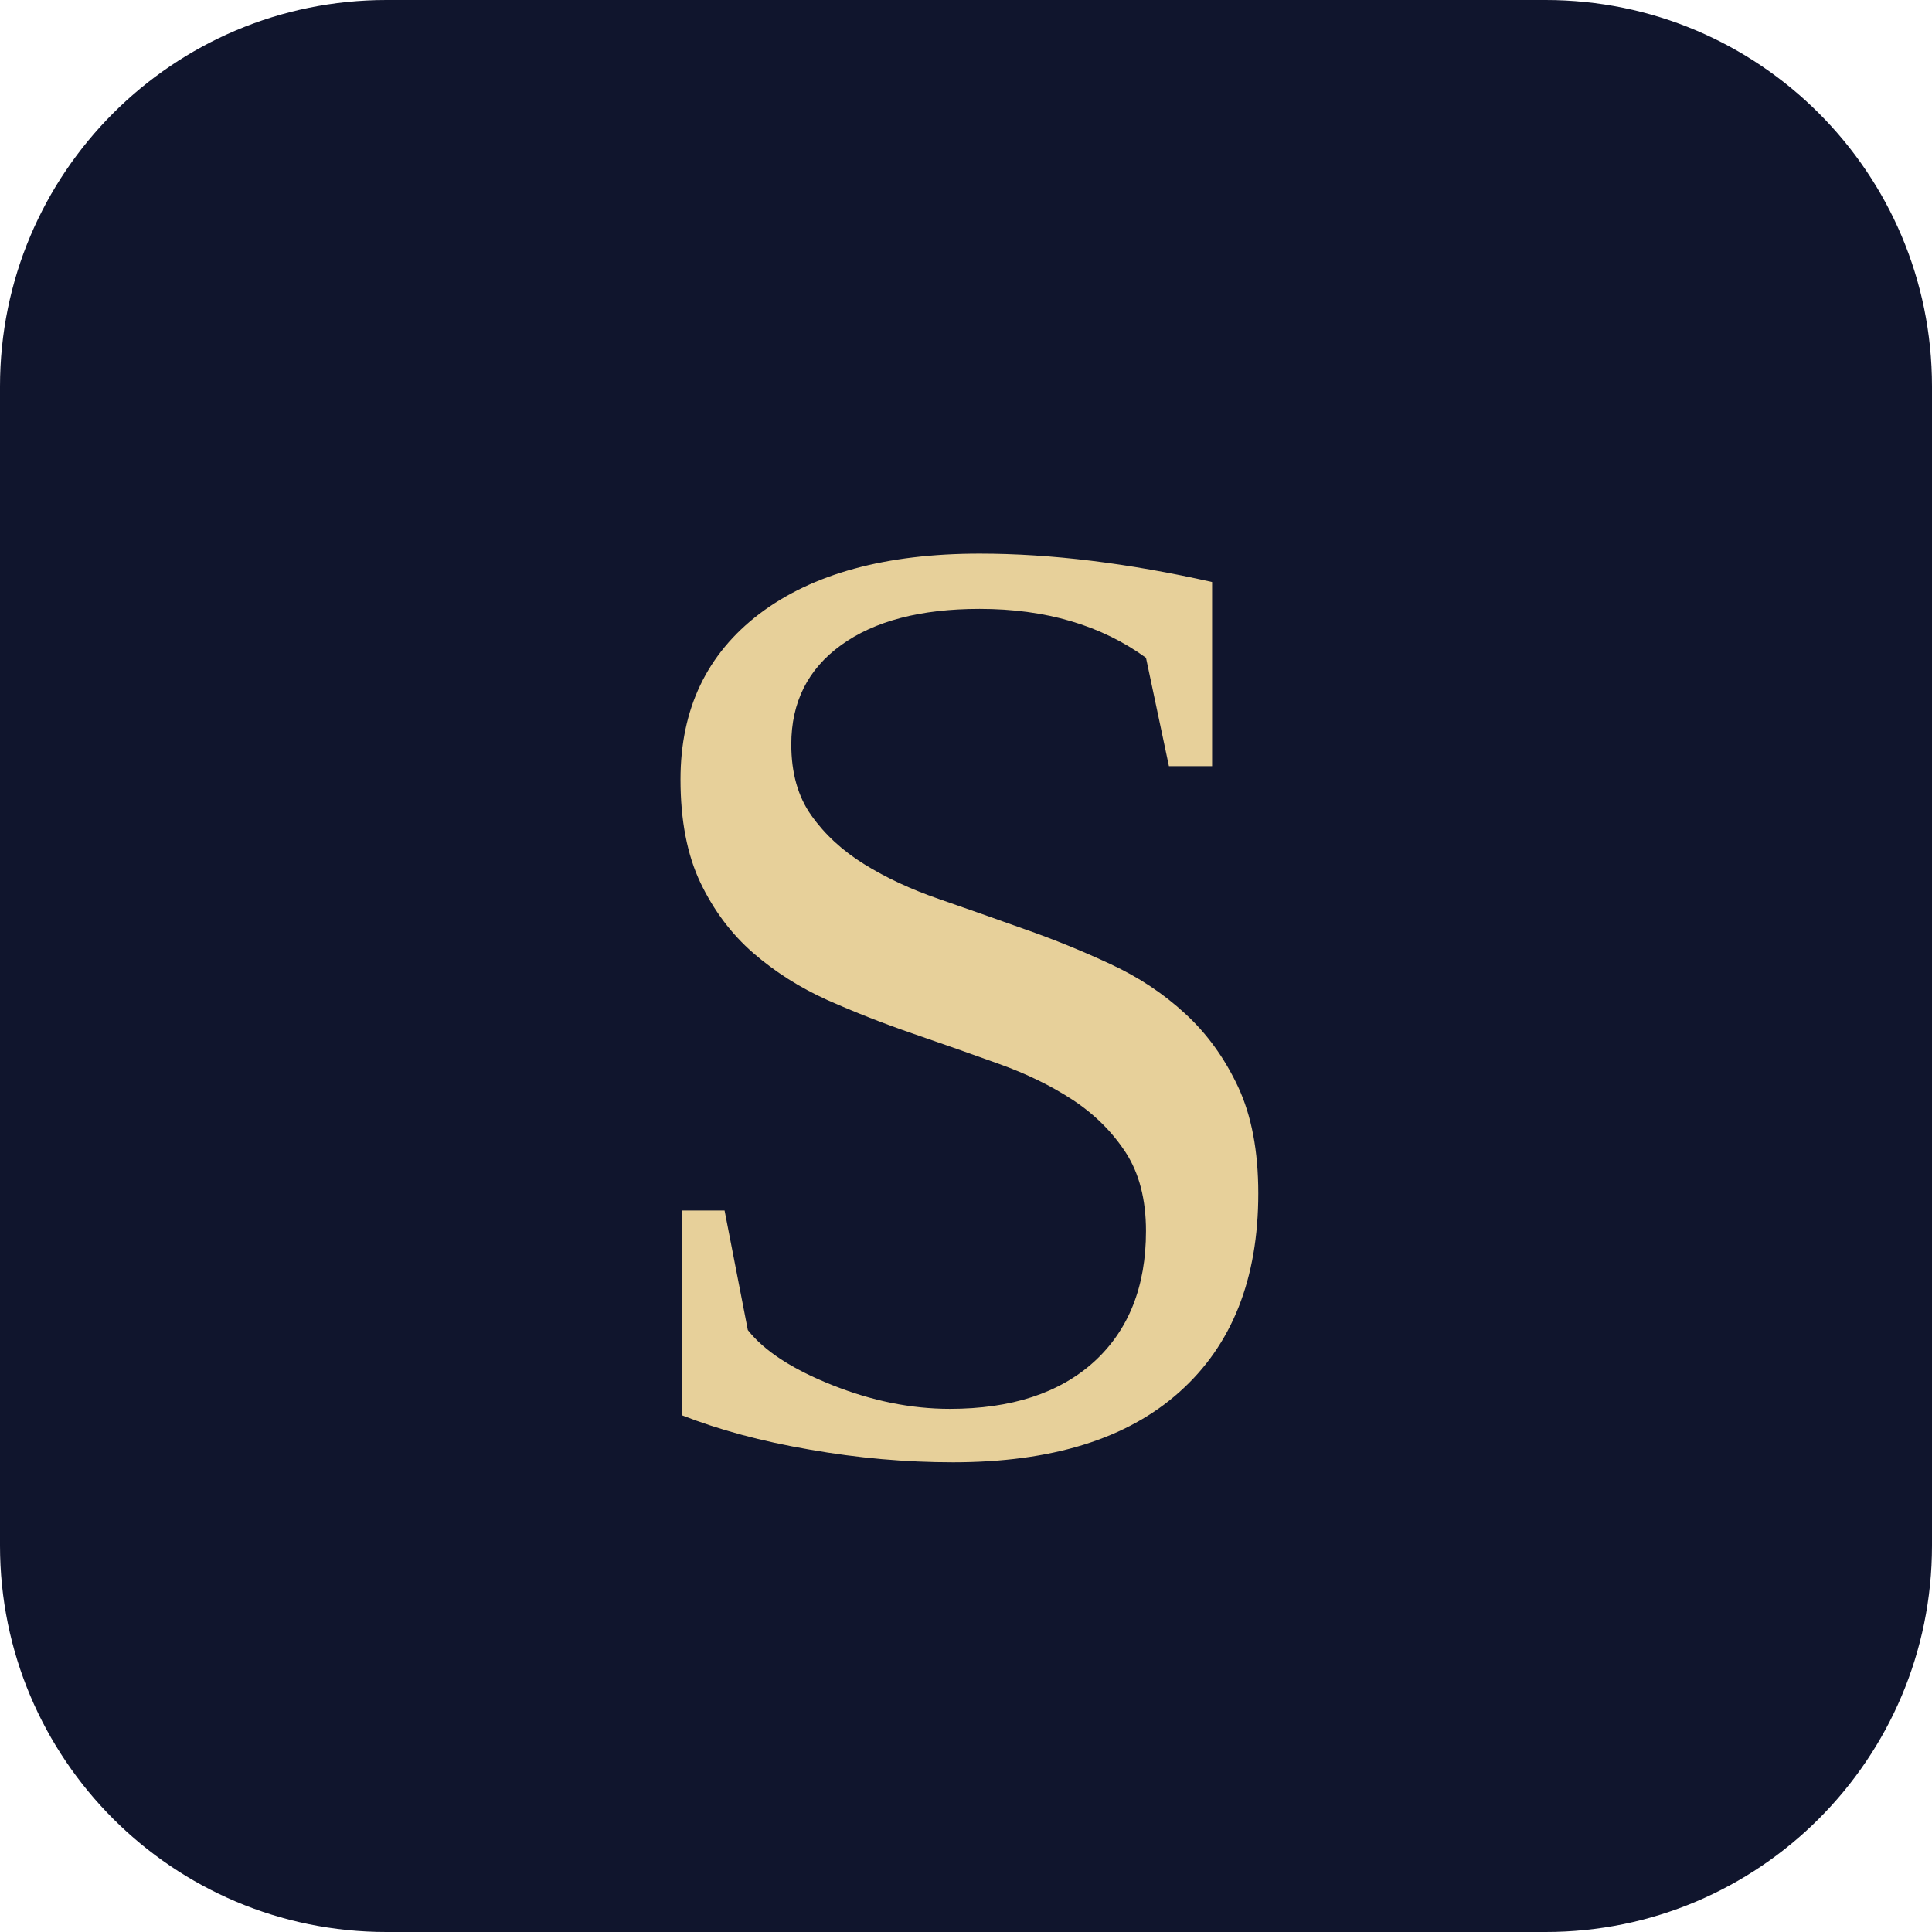
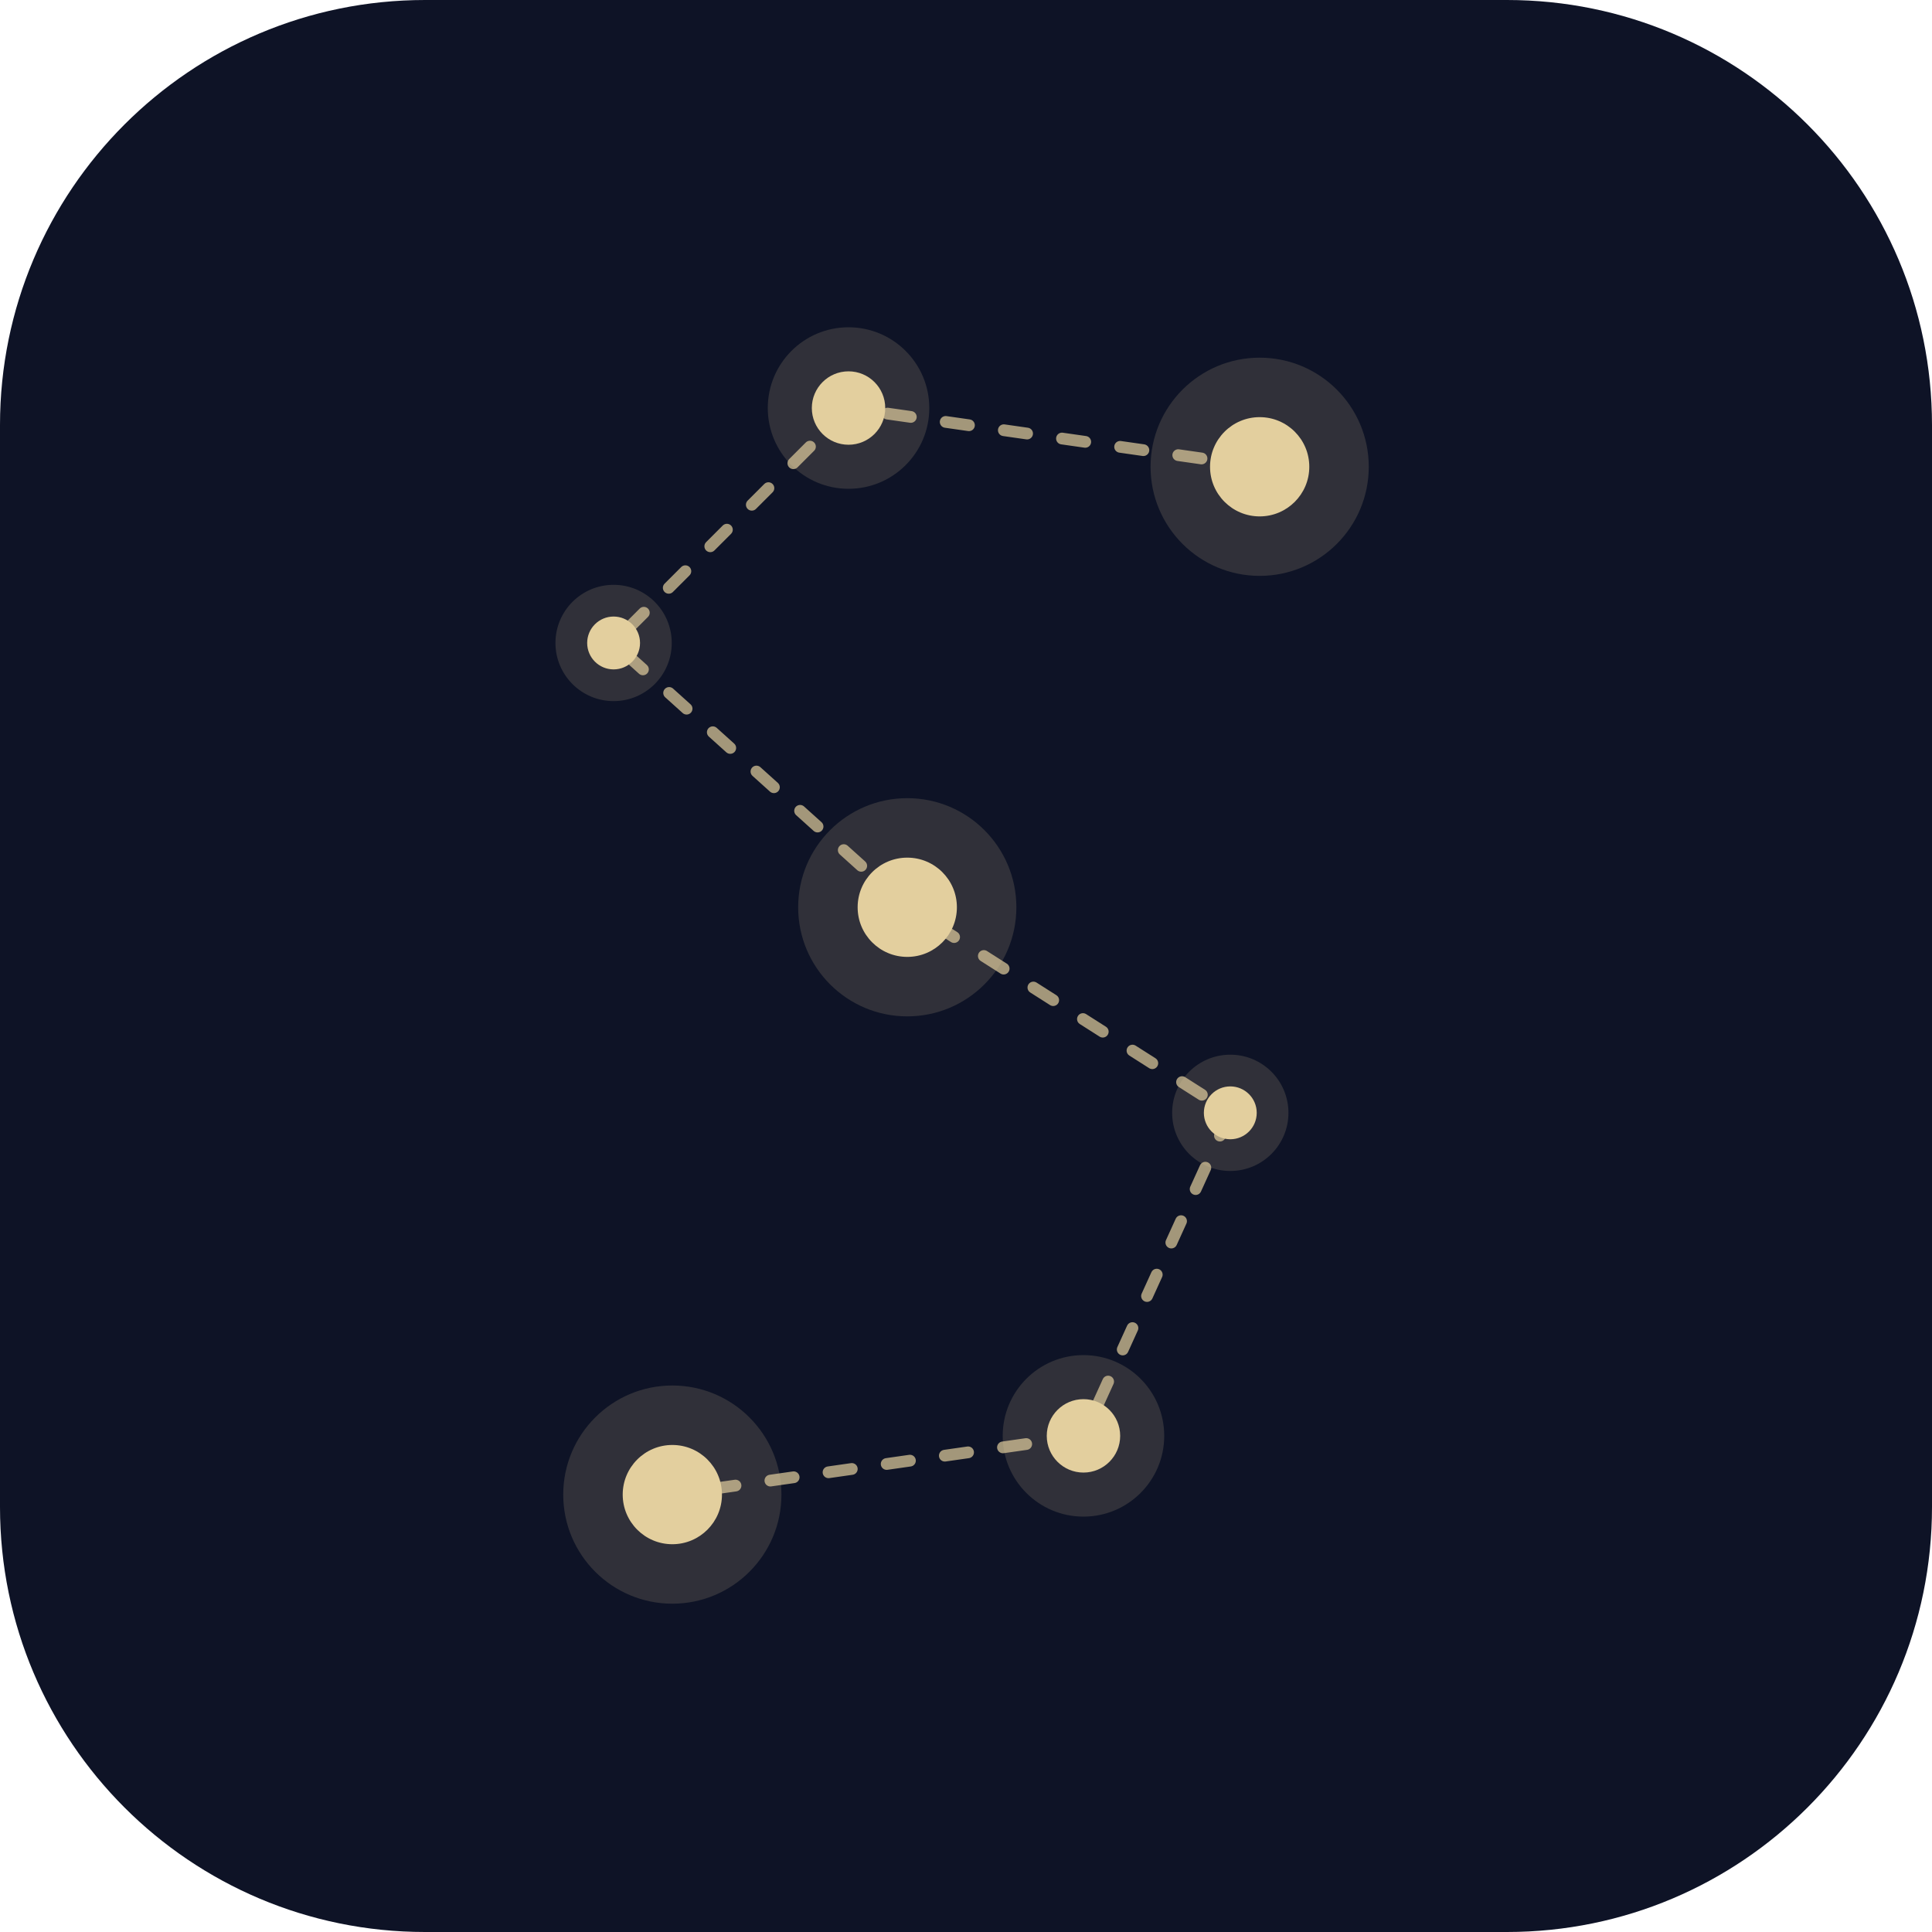
<svg xmlns="http://www.w3.org/2000/svg" viewBox="0 0 100 100">
-   <rect width="100" height="100" rx="20" fill="#10152d" />
-   <text x="50" y="75" font-size="70" text-anchor="middle" fill="#e7d09a">S</text>
+   <rect width="100" height="100" rx="22" fill="#0E1326" />
+   <g transform="translate(12 12) scale(.76)">
+     <path d="M70 16L42 12L26 28L46 46L68 60L58 82L30 86" fill="none" stroke="#E3CF9E" stroke-width=".8" stroke-linecap="round" stroke-linejoin="round" opacity=".7" stroke-dasharray="1.6 2.4" />
+     <circle cx="70" cy="16" r="7.43" fill="#E3CF9E" opacity=".16" />
+     <circle cx="70" cy="16" r="3.38" fill="#E3CF9E" />
+     <circle cx="42" cy="12" r="5.50" fill="#E3CF9E" opacity=".16" />
+     <circle cx="42" cy="12" r="2.50" fill="#E3CF9E" />
+     <circle cx="26" cy="28" r="3.96" fill="#E3CF9E" opacity=".16" />
+     <circle cx="26" cy="28" r="1.80" fill="#E3CF9E" />
+     <circle cx="46" cy="46" r="7.43" fill="#E3CF9E" opacity=".16" />
+     <circle cx="46" cy="46" r="3.38" fill="#E3CF9E" />
+     <circle cx="68" cy="60" r="3.96" fill="#E3CF9E" opacity=".16" />
+     <circle cx="68" cy="60" r="1.80" fill="#E3CF9E" />
+     <circle cx="58" cy="82" r="5.50" fill="#E3CF9E" opacity=".16" />
+     <circle cx="58" cy="82" r="2.50" fill="#E3CF9E" />
+     <circle cx="30" cy="86" r="7.43" fill="#E3CF9E" opacity=".16" />
+     <circle cx="30" cy="86" r="3.38" fill="#E3CF9E" />
+   </g>
</svg>
